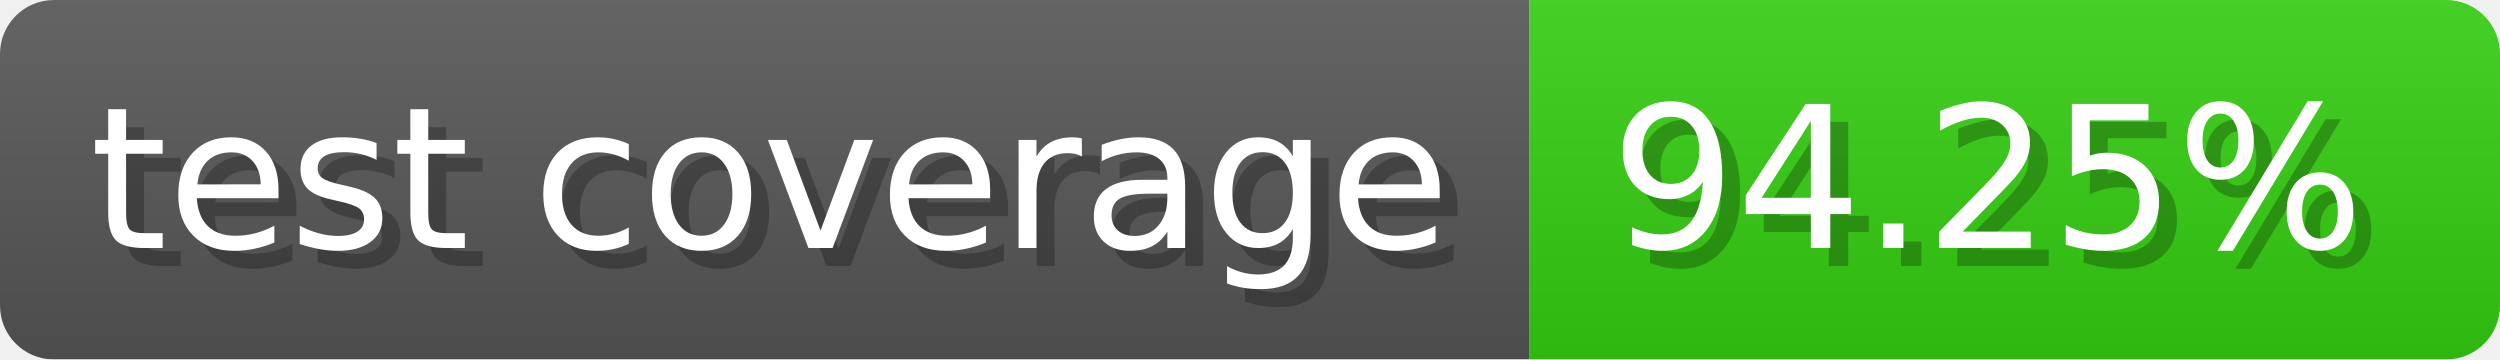
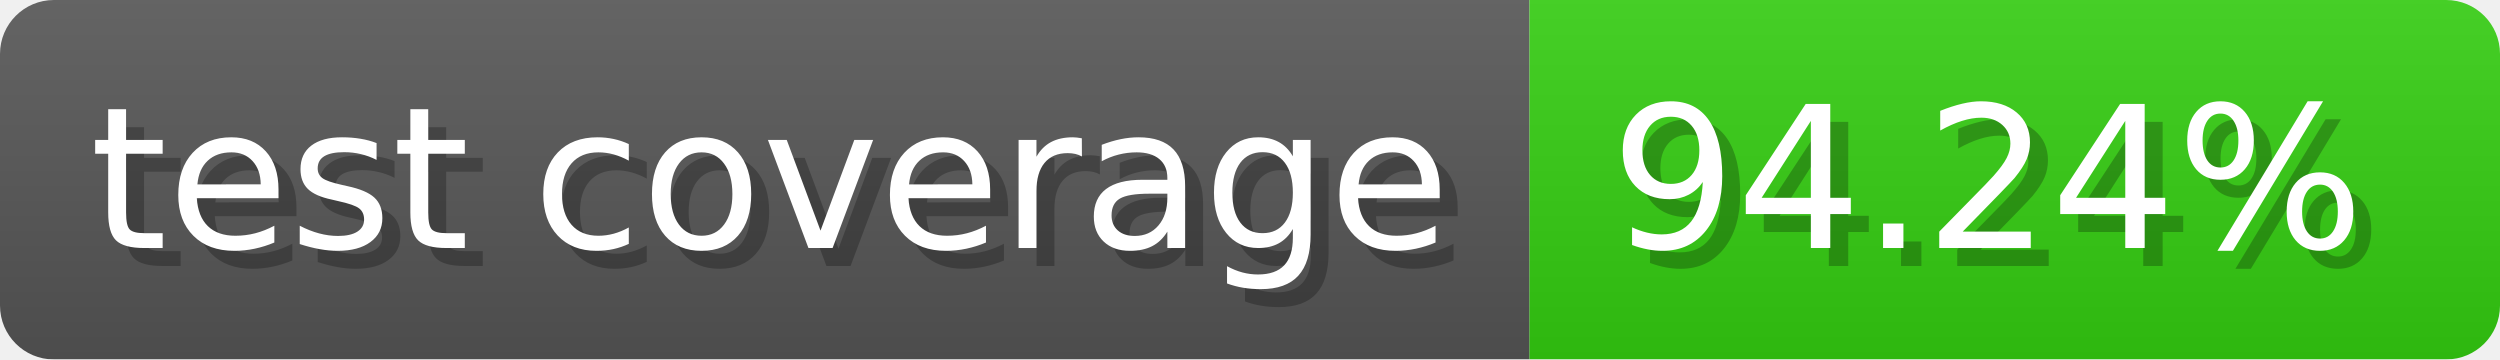
- <svg xmlns="http://www.w3.org/2000/svg" width="139.1" height="20" viewBox="0 0 1391 200" role="img" aria-label="test coverage: 94.25%">
+ <svg xmlns="http://www.w3.org/2000/svg" width="139.1" height="20" viewBox="0 0 1391 200" role="img" aria-label="test coverage: 94.24%">
  <linearGradient id="a" x2="0" y2="100%">
    <stop offset="0" stop-opacity=".1" stop-color="#EEE" />
    <stop offset="1" stop-opacity=".1" />
  </linearGradient>
  <mask id="m">
    <rect width="1391" height="200" rx="30" fill="#FFF" />
  </mask>
  <g mask="url(#m)">
    <rect width="851" height="200" fill="#555" />
    <rect width="540" height="200" fill="#3C1" x="851" />
    <rect width="1391" height="200" fill="url(#a)" />
  </g>
  <g aria-hidden="true" fill="#fff" text-anchor="start" font-family="Verdana,DejaVu Sans,sans-serif" font-size="110">
    <text x="60" y="148" textLength="751" fill="#000" opacity="0.25">test coverage</text>
    <text x="50" y="138" textLength="751">test coverage</text>
-     <text x="906" y="148" textLength="440" fill="#000" opacity="0.25">94.25%</text>
-     <text x="896" y="138" textLength="440">94.25%</text>
+     <text x="906" y="148" textLength="440" fill="#000" opacity="0.25">94.24%</text>
+     <text x="896" y="138" textLength="440">94.24%</text>
  </g>
</svg>
